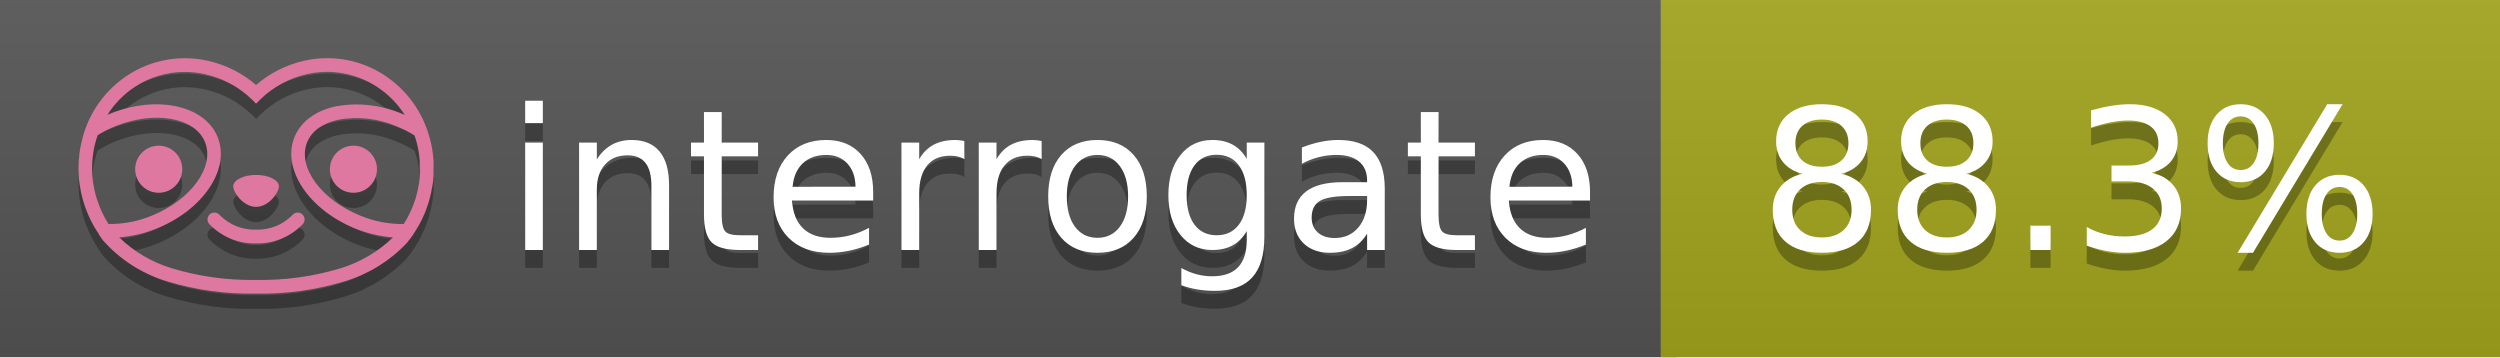
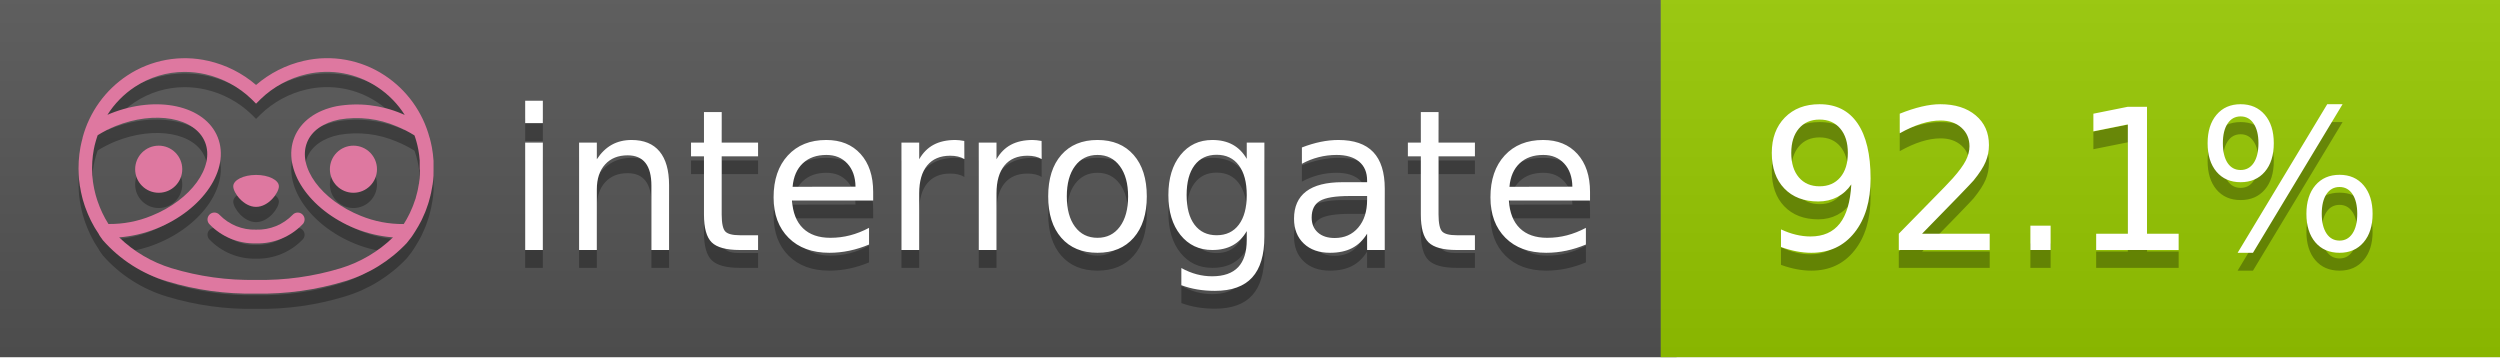
<svg xmlns="http://www.w3.org/2000/svg" width="140" height="20" viewBox="0 0 140 20" version="1.1" xml:space="preserve" style="fill-rule:evenodd;clip-rule:evenodd;stroke-linejoin:round;stroke-miterlimit:2;">
  <g transform="matrix(1,0,0,1,22,0)">
    <g id="backgrounds" transform="matrix(1.32789,0,0,1,-22.3892,0)">
      <rect x="0" y="0" width="71" height="20" style="fill:rgb(85,85,85);" />
    </g>
-     <rect x="71" y="0" width="47" height="20" data-interrogate="color" style="fill:#a4a61d" />
+     <rect x="71" y="0" width="47" height="20" data-interrogate="color" style="fill:#97CA00" />
    <g transform="matrix(1.19746,0,0,1,-22.3744,-4.85723e-16)">
      <rect x="0" y="0" width="118" height="20" style="fill:url(#_Linear1);" />
    </g>
  </g>
  <g fill="#fff" text-anchor="middle" font-family="DejaVu Sans,Verdana,Geneva,sans-serif" font-size="110">
    <text x="590" y="150" fill="#010101" fill-opacity=".3" transform="scale(.1)" textLength="610">interrogate</text>
    <text x="590" y="140" transform="scale(.1)" textLength="610">interrogate</text>
-     <text x="1160" y="150" fill="#010101" fill-opacity=".3" transform="scale(.1)" textLength="370" data-interrogate="result">88.3%</text>
-     <text x="1160" y="140" transform="scale(.1)" textLength="370" data-interrogate="result">88.3%</text>
+     <text x="1160" y="150" fill="#010101" fill-opacity=".3" transform="scale(.1)" textLength="370" data-interrogate="result">92.1%</text>
+     <text x="1160" y="140" transform="scale(.1)" textLength="370" data-interrogate="result">92.1%</text>
  </g>
  <g id="logo-shadow" transform="matrix(0.854876,0,0,0.854876,-6.73514,1.732)">
    <g transform="matrix(0.299012,0,0,0.299012,9.70229,-6.68582)">
      <path d="M50,64.25C52.76,64.25 55,61.13 55,59.75C55,58.37 52.76,57.25 50,57.25C47.24,57.25 45,58.37 45,59.75C45,61.13 47.24,64.25 50,64.25Z" style="fill:rgb(1,1,1);fill-opacity:0.3;fill-rule:nonzero;" />
    </g>
    <g transform="matrix(0.299012,0,0,0.299012,9.70229,-6.68582)">
      <path d="M88,49.05C86.506,43.475 83.018,38.638 78.2,35.46C72.969,32.002 66.539,30.844 60.43,32.26C56.576,33.145 52.995,34.958 50,37.54C46.998,34.958 43.411,33.149 39.55,32.27C33.441,30.853 27.011,32.011 21.78,35.47C16.97,38.652 13.489,43.489 12,49.06L12,49.13C11.82,49.79 11.66,50.46 11.53,51.13C11.146,53.207 11.021,55.323 11.16,57.43C11.16,58.03 11.26,58.63 11.34,59.23C11.34,59.51 11.43,59.79 11.48,60.07C11.53,60.35 11.58,60.68 11.64,60.98C11.7,61.28 11.8,61.69 11.89,62.05C11.98,62.41 11.99,62.47 12.05,62.68C12.16,63.07 12.28,63.46 12.41,63.84L12.58,64.34C12.72,64.74 12.88,65.14 13.04,65.53L13.23,65.98C13.403,66.373 13.583,66.767 13.77,67.16L13.99,67.59C14.19,67.97 14.39,68.35 14.61,68.73L14.87,69.15C15.1,69.52 15.33,69.89 15.58,70.26L15.58,70.32L15.99,70.93C16.14,71.14 16.29,71.36 16.45,71.57C20.206,75.83 25.086,78.95 30.53,80.57C36.839,82.48 43.41,83.385 50,83.25C56.599,83.374 63.177,82.456 69.49,80.53C74.644,78.978 79.303,76.102 83,72.19C83.34,71.78 83.65,71.35 84,70.92L84.18,70.66L84.33,70.44L84.41,70.32C84.55,70.12 84.67,69.9 84.81,69.7C85.07,69.3 85.32,68.89 85.55,68.48C85.78,68.07 86.02,67.65 86.23,67.22C86.31,67.05 86.39,66.88 86.47,66.7C86.67,66.28 86.85,65.87 87.03,65.44L87.23,64.92C87.397,64.487 87.55,64.05 87.69,63.61L87.85,63.09C87.98,62.64 88.1,62.19 88.21,61.74C88.21,61.57 88.3,61.39 88.33,61.22C88.43,60.75 88.52,60.22 88.6,59.79C88.6,59.64 88.66,59.49 88.68,59.33C88.77,58.71 88.84,58.08 88.88,57.45L88.88,54.17C88.817,53.164 88.693,52.162 88.51,51.17C88.38,50.5 88.23,49.84 88.05,49.17L88,49.05ZM85.89,56.44L85.89,57.23C85.89,57.78 85.79,58.32 85.72,58.86C85.72,59.01 85.72,59.15 85.65,59.3C85.59,59.7 85.51,60.11 85.43,60.51L85.32,60.99C85.23,61.38 85.12,61.77 85.01,62.16C85.01,62.31 84.93,62.46 84.88,62.6C84.74,63.04 84.59,63.47 84.42,63.9L84.27,64.28C84.1,64.71 83.91,65.14 83.71,65.56C83.51,65.98 83.43,66.12 83.28,66.4L83.01,66.91C82.83,67.223 82.643,67.537 82.45,67.85L82.35,68.01C79.121,68.047 75.918,67.434 72.93,66.21C64.27,62.74 59,55.52 61.18,50.11C62.18,47.6 64.7,45.82 68.26,45.11C72.489,44.395 76.835,44.908 80.78,46.59C82.141,47.144 83.453,47.813 84.7,48.59C84.76,48.76 84.82,48.93 84.88,49.1C84.94,49.27 85.05,49.63 85.12,49.9C85.28,50.5 85.44,51.1 85.55,51.73C85.691,52.507 85.792,53.292 85.85,54.08L85.85,55.89C85.85,56.12 85.91,56.25 85.91,56.45L85.89,56.44ZM17.66,68C16.668,66.435 15.869,64.756 15.28,63L15.17,62.68C15.06,62.35 14.96,62.01 14.87,61.68C14.823,61.493 14.777,61.31 14.73,61.13C14.66,60.84 14.59,60.55 14.53,60.27C14.47,59.99 14.43,59.72 14.38,59.44C14.33,59.16 14.3,59 14.27,58.78C14.2,58.27 14.15,57.78 14.11,57.23L14.11,57.03C14.008,55.236 14.122,53.437 14.45,51.67C14.56,51.06 14.71,50.46 14.88,49.87C14.96,49.59 15.04,49.32 15.13,49.05C15.22,48.78 15.24,48.72 15.3,48.55C16.548,47.774 17.859,47.105 19.22,46.55C27.86,43.09 36.65,44.67 38.82,50.08C40.99,55.49 35.73,62.74 27.09,66.2C24.101,67.431 20.893,68.043 17.66,68ZM68.57,77.68C62.554,79.508 56.287,80.376 50,80.25C43.737,80.37 37.495,79.506 31.5,77.69C27.185,76.38 23.243,74.062 20,70.93C22.815,70.706 25.58,70.055 28.2,69C38.37,64.92 44.39,56 41.6,49C38.81,42 28.27,39.72 18.1,43.8L17.43,44.09C18.973,41.648 21.019,39.561 23.43,37.97C26.671,35.824 30.473,34.68 34.36,34.68C35.884,34.681 37.404,34.852 38.89,35.19C42.694,36.049 46.191,37.935 49,40.64L50,41.64L51,40.64C53.797,37.937 57.279,36.049 61.07,35.18C66.402,33.947 72.014,34.968 76.57,38C78.98,39.588 81.026,41.671 82.57,44.11L81.9,43.82C77.409,41.921 72.464,41.355 67.66,42.19C63.08,43.12 59.79,45.54 58.39,49.02C55.6,55.97 61.62,64.94 71.79,69.02C74.414,70.07 77.182,70.714 80,70.93C76.776,74.05 72.859,76.363 68.57,77.68Z" style="fill:rgb(1,1,1);fill-opacity:0.3;fill-rule:nonzero;" />
    </g>
    <g transform="matrix(0.299012,0,0,0.299012,9.70229,-6.68582)">
      <circle cx="71.33" cy="56" r="5.16" style="fill:rgb(1,1,1);fill-opacity:0.3;" />
    </g>
    <g transform="matrix(0.299012,0,0,0.299012,9.70229,-6.68582)">
      <circle cx="28.67" cy="56" r="5.16" style="fill:rgb(1,1,1);fill-opacity:0.3;" />
    </g>
    <g transform="matrix(0.299012,0,0,0.299012,9.70229,-6.68582)">
      <path d="M58,66C55.912,68.161 53.003,69.339 50,69.24C46.997,69.339 44.088,68.161 42,66C41.714,65.677 41.302,65.491 40.87,65.491C40.042,65.491 39.361,66.172 39.361,67C39.361,67.368 39.496,67.724 39.74,68C42.403,70.804 46.134,72.35 50,72.25C53.862,72.347 57.59,70.802 60.25,68C60.495,67.725 60.63,67.369 60.63,67C60.63,66.174 59.951,65.495 59.125,65.495C58.695,65.495 58.285,65.679 58,66Z" style="fill:rgb(1,1,1);fill-opacity:0.3;fill-rule:nonzero;" />
    </g>
  </g>
  <g id="logo-pink" transform="matrix(0.854876,0,0,0.854876,-6.73514,0.877124)">
    <g transform="matrix(0.299012,0,0,0.299012,9.70229,-6.68582)">
      <path d="M50,64.25C52.76,64.25 55,61.13 55,59.75C55,58.37 52.76,57.25 50,57.25C47.24,57.25 45,58.37 45,59.75C45,61.13 47.24,64.25 50,64.25Z" style="fill:rgb(222,120,160);fill-rule:nonzero;" />
    </g>
    <g transform="matrix(0.299012,0,0,0.299012,9.70229,-6.68582)">
      <path d="M88,49.05C86.506,43.475 83.018,38.638 78.2,35.46C72.969,32.002 66.539,30.844 60.43,32.26C56.576,33.145 52.995,34.958 50,37.54C46.998,34.958 43.411,33.149 39.55,32.27C33.441,30.853 27.011,32.011 21.78,35.47C16.97,38.652 13.489,43.489 12,49.06L12,49.13C11.82,49.79 11.66,50.46 11.53,51.13C11.146,53.207 11.021,55.323 11.16,57.43C11.16,58.03 11.26,58.63 11.34,59.23C11.34,59.51 11.43,59.79 11.48,60.07C11.53,60.35 11.58,60.68 11.64,60.98C11.7,61.28 11.8,61.69 11.89,62.05C11.98,62.41 11.99,62.47 12.05,62.68C12.16,63.07 12.28,63.46 12.41,63.84L12.58,64.34C12.72,64.74 12.88,65.14 13.04,65.53L13.23,65.98C13.403,66.373 13.583,66.767 13.77,67.16L13.99,67.59C14.19,67.97 14.39,68.35 14.61,68.73L14.87,69.15C15.1,69.52 15.33,69.89 15.58,70.26L15.58,70.32L15.99,70.93C16.14,71.14 16.29,71.36 16.45,71.57C20.206,75.83 25.086,78.95 30.53,80.57C36.839,82.48 43.41,83.385 50,83.25C56.599,83.374 63.177,82.456 69.49,80.53C74.644,78.978 79.303,76.102 83,72.19C83.34,71.78 83.65,71.35 84,70.92L84.18,70.66L84.33,70.44L84.41,70.32C84.55,70.12 84.67,69.9 84.81,69.7C85.07,69.3 85.32,68.89 85.55,68.48C85.78,68.07 86.02,67.65 86.23,67.22C86.31,67.05 86.39,66.88 86.47,66.7C86.67,66.28 86.85,65.87 87.03,65.44L87.23,64.92C87.397,64.487 87.55,64.05 87.69,63.61L87.85,63.09C87.98,62.64 88.1,62.19 88.21,61.74C88.21,61.57 88.3,61.39 88.33,61.22C88.43,60.75 88.52,60.22 88.6,59.79C88.6,59.64 88.66,59.49 88.68,59.33C88.77,58.71 88.84,58.08 88.88,57.45L88.88,54.17C88.817,53.164 88.693,52.162 88.51,51.17C88.38,50.5 88.23,49.84 88.05,49.17L88,49.05ZM85.89,56.44L85.89,57.23C85.89,57.78 85.79,58.32 85.72,58.86C85.72,59.01 85.72,59.15 85.65,59.3C85.59,59.7 85.51,60.11 85.43,60.51L85.32,60.99C85.23,61.38 85.12,61.77 85.01,62.16C85.01,62.31 84.93,62.46 84.88,62.6C84.74,63.04 84.59,63.47 84.42,63.9L84.27,64.28C84.1,64.71 83.91,65.14 83.71,65.56C83.51,65.98 83.43,66.12 83.28,66.4L83.01,66.91C82.83,67.223 82.643,67.537 82.45,67.85L82.35,68.01C79.121,68.047 75.918,67.434 72.93,66.21C64.27,62.74 59,55.52 61.18,50.11C62.18,47.6 64.7,45.82 68.26,45.11C72.489,44.395 76.835,44.908 80.78,46.59C82.141,47.144 83.453,47.813 84.7,48.59C84.76,48.76 84.82,48.93 84.88,49.1C84.94,49.27 85.05,49.63 85.12,49.9C85.28,50.5 85.44,51.1 85.55,51.73C85.691,52.507 85.792,53.292 85.85,54.08L85.85,55.89C85.85,56.12 85.91,56.25 85.91,56.45L85.89,56.44ZM17.66,68C16.668,66.435 15.869,64.756 15.28,63L15.17,62.68C15.06,62.35 14.96,62.01 14.87,61.68C14.823,61.493 14.777,61.31 14.73,61.13C14.66,60.84 14.59,60.55 14.53,60.27C14.47,59.99 14.43,59.72 14.38,59.44C14.33,59.16 14.3,59 14.27,58.78C14.2,58.27 14.15,57.78 14.11,57.23L14.11,57.03C14.008,55.236 14.122,53.437 14.45,51.67C14.56,51.06 14.71,50.46 14.88,49.87C14.96,49.59 15.04,49.32 15.13,49.05C15.22,48.78 15.24,48.72 15.3,48.55C16.548,47.774 17.859,47.105 19.22,46.55C27.86,43.09 36.65,44.67 38.82,50.08C40.99,55.49 35.73,62.74 27.09,66.2C24.101,67.431 20.893,68.043 17.66,68ZM68.57,77.68C62.554,79.508 56.287,80.376 50,80.25C43.737,80.37 37.495,79.506 31.5,77.69C27.185,76.38 23.243,74.062 20,70.93C22.815,70.706 25.58,70.055 28.2,69C38.37,64.92 44.39,56 41.6,49C38.81,42 28.27,39.72 18.1,43.8L17.43,44.09C18.973,41.648 21.019,39.561 23.43,37.97C26.671,35.824 30.473,34.68 34.36,34.68C35.884,34.681 37.404,34.852 38.89,35.19C42.694,36.049 46.191,37.935 49,40.64L50,41.64L51,40.64C53.797,37.937 57.279,36.049 61.07,35.18C66.402,33.947 72.014,34.968 76.57,38C78.98,39.588 81.026,41.671 82.57,44.11L81.9,43.82C77.409,41.921 72.464,41.355 67.66,42.19C63.08,43.12 59.79,45.54 58.39,49.02C55.6,55.97 61.62,64.94 71.79,69.02C74.414,70.07 77.182,70.714 80,70.93C76.776,74.05 72.859,76.363 68.57,77.68Z" style="fill:rgb(222,120,160);fill-rule:nonzero;" />
    </g>
    <g transform="matrix(0.299012,0,0,0.299012,9.70229,-6.68582)">
      <circle cx="71.33" cy="56" r="5.16" style="fill:rgb(222,120,160);" />
    </g>
    <g transform="matrix(0.299012,0,0,0.299012,9.70229,-6.68582)">
      <circle cx="28.67" cy="56" r="5.16" style="fill:rgb(222,120,160);" />
    </g>
    <g transform="matrix(0.299012,0,0,0.299012,9.70229,-6.68582)">
      <path d="M58,66C55.912,68.161 53.003,69.339 50,69.24C46.997,69.339 44.088,68.161 42,66C41.714,65.677 41.302,65.491 40.87,65.491C40.042,65.491 39.361,66.172 39.361,67C39.361,67.368 39.496,67.724 39.74,68C42.403,70.804 46.134,72.35 50,72.25C53.862,72.347 57.59,70.802 60.25,68C60.495,67.725 60.63,67.369 60.63,67C60.63,66.174 59.951,65.495 59.125,65.495C58.695,65.495 58.285,65.679 58,66Z" style="fill:rgb(222,120,160);fill-rule:nonzero;" />
    </g>
  </g>
  <defs>
    <linearGradient id="_Linear1" x1="0" y1="0" x2="1" y2="0" gradientUnits="userSpaceOnUse" gradientTransform="matrix(1.22465e-15,20,-20,1.22465e-15,0,0)">
      <stop offset="0" style="stop-color:rgb(187,187,187);stop-opacity:0.1" />
      <stop offset="1" style="stop-color:black;stop-opacity:0.1" />
    </linearGradient>
  </defs>
</svg>
